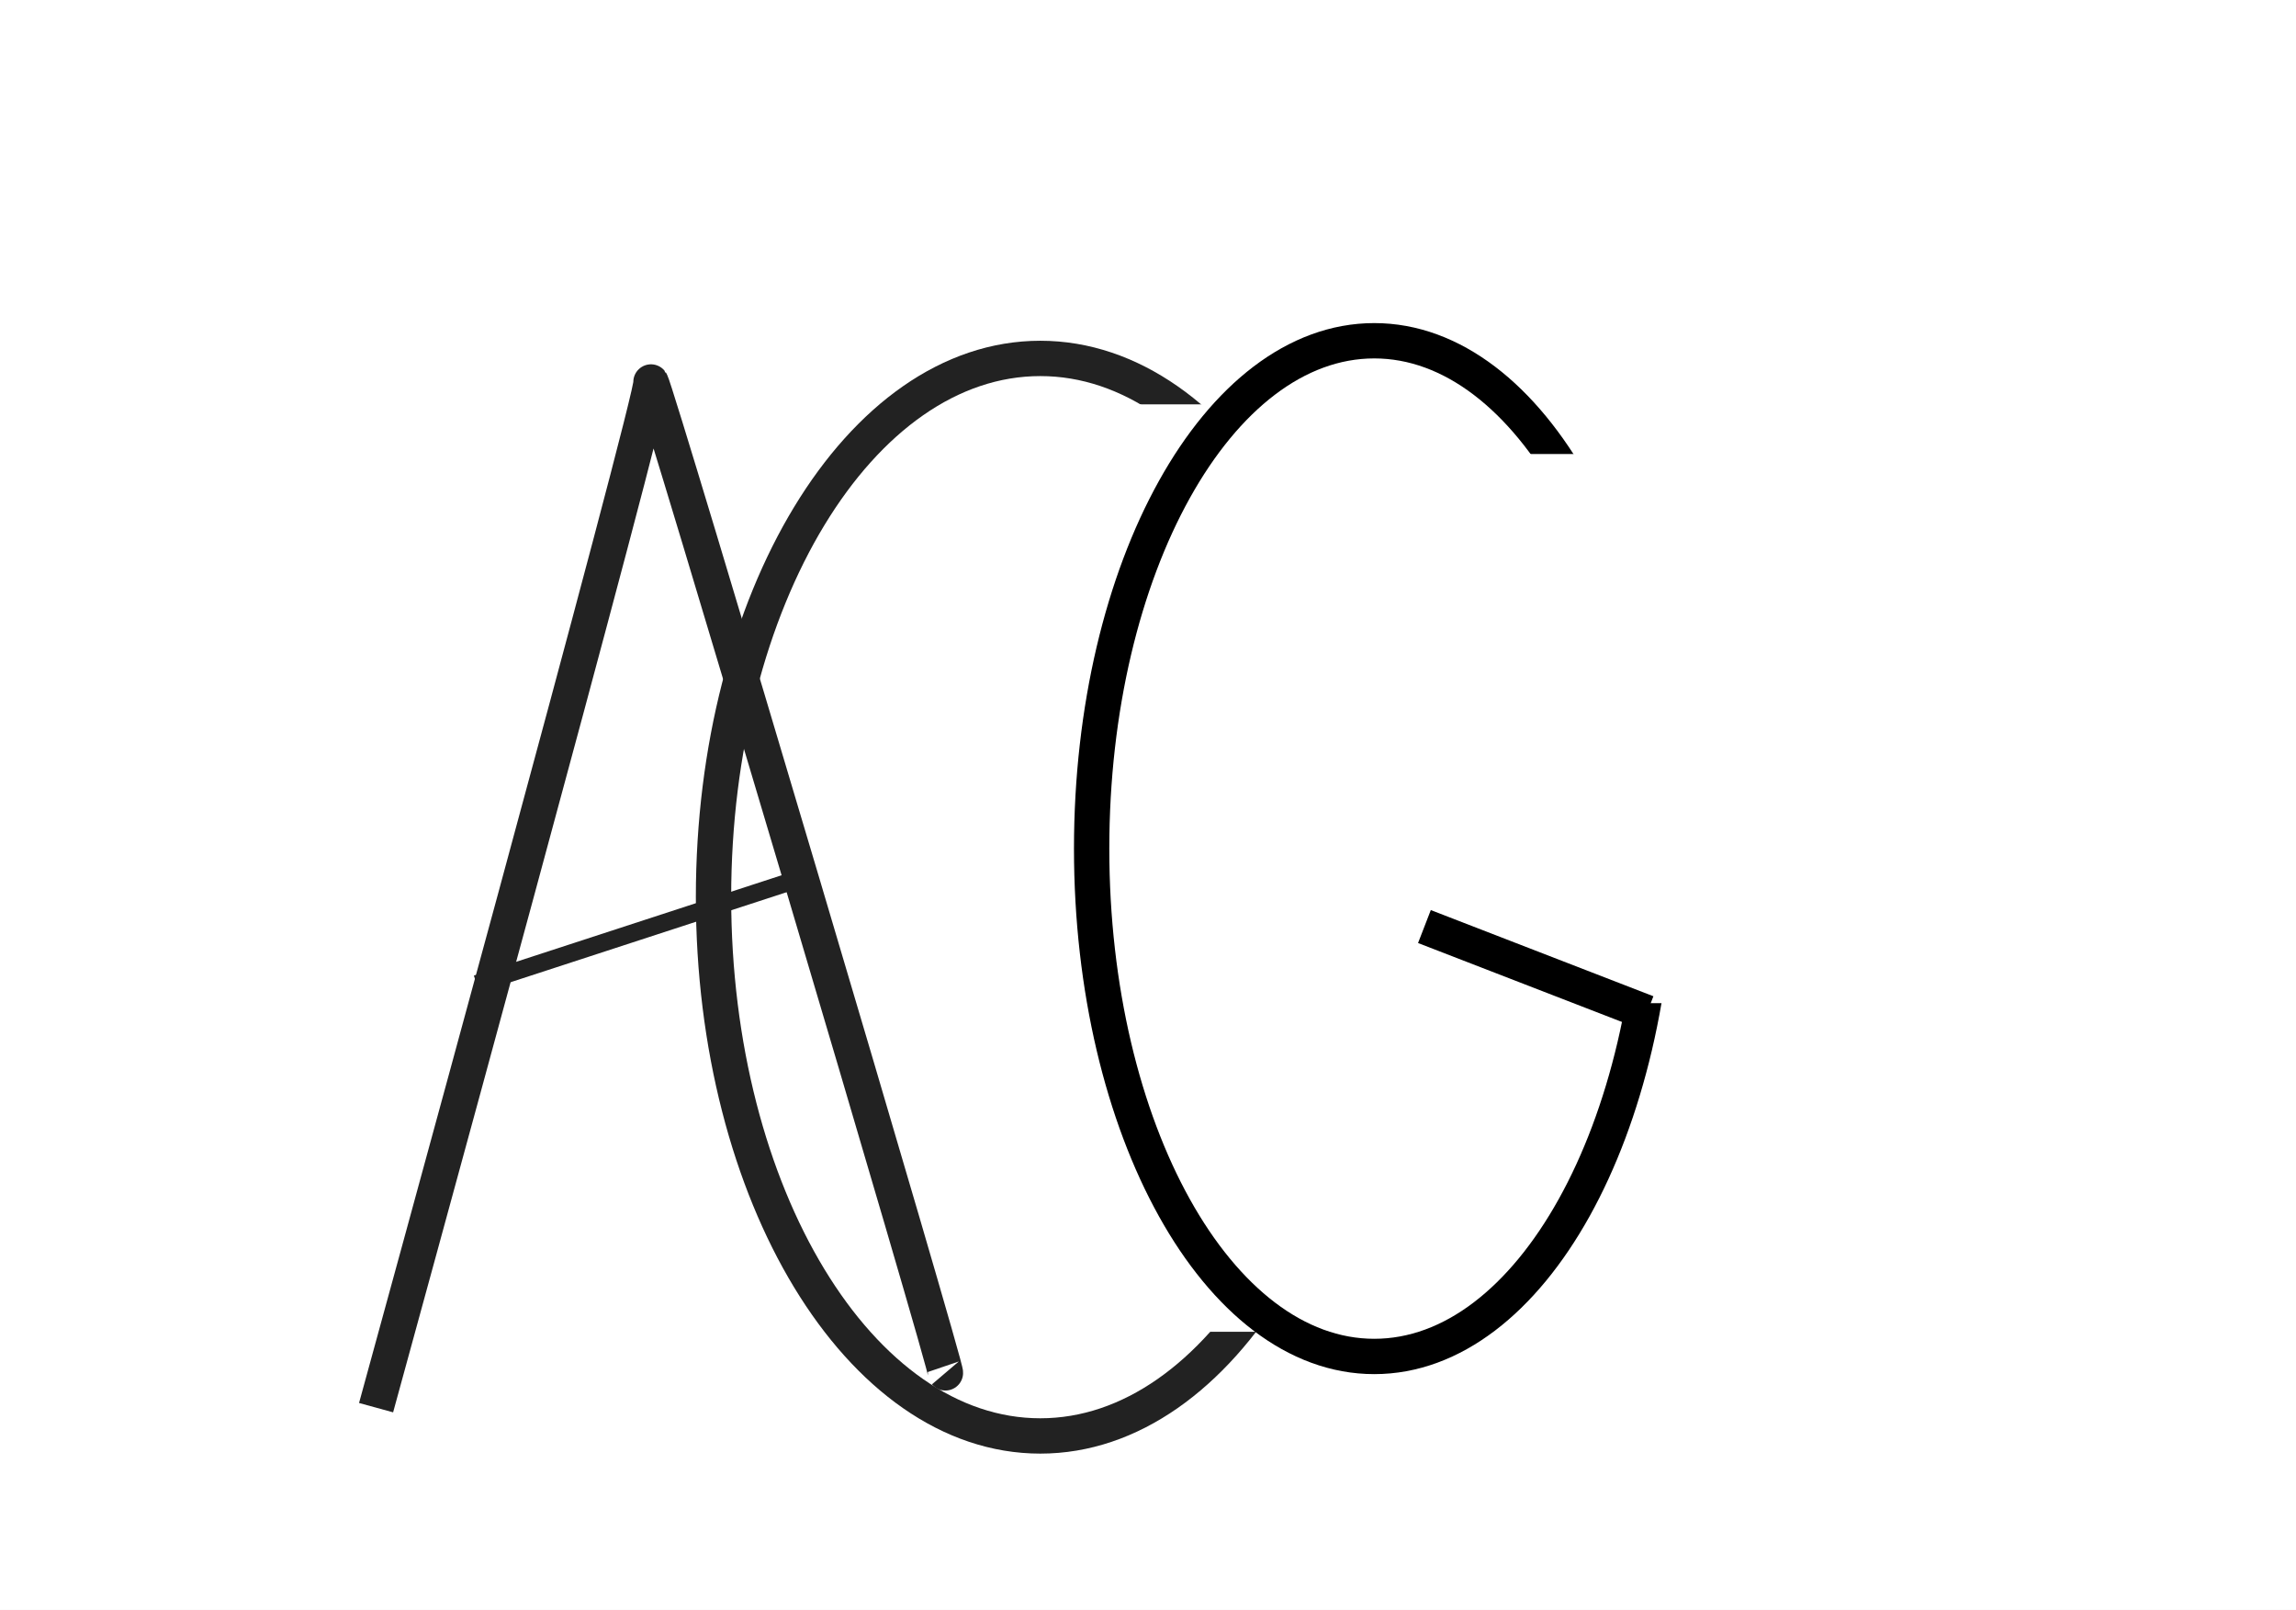
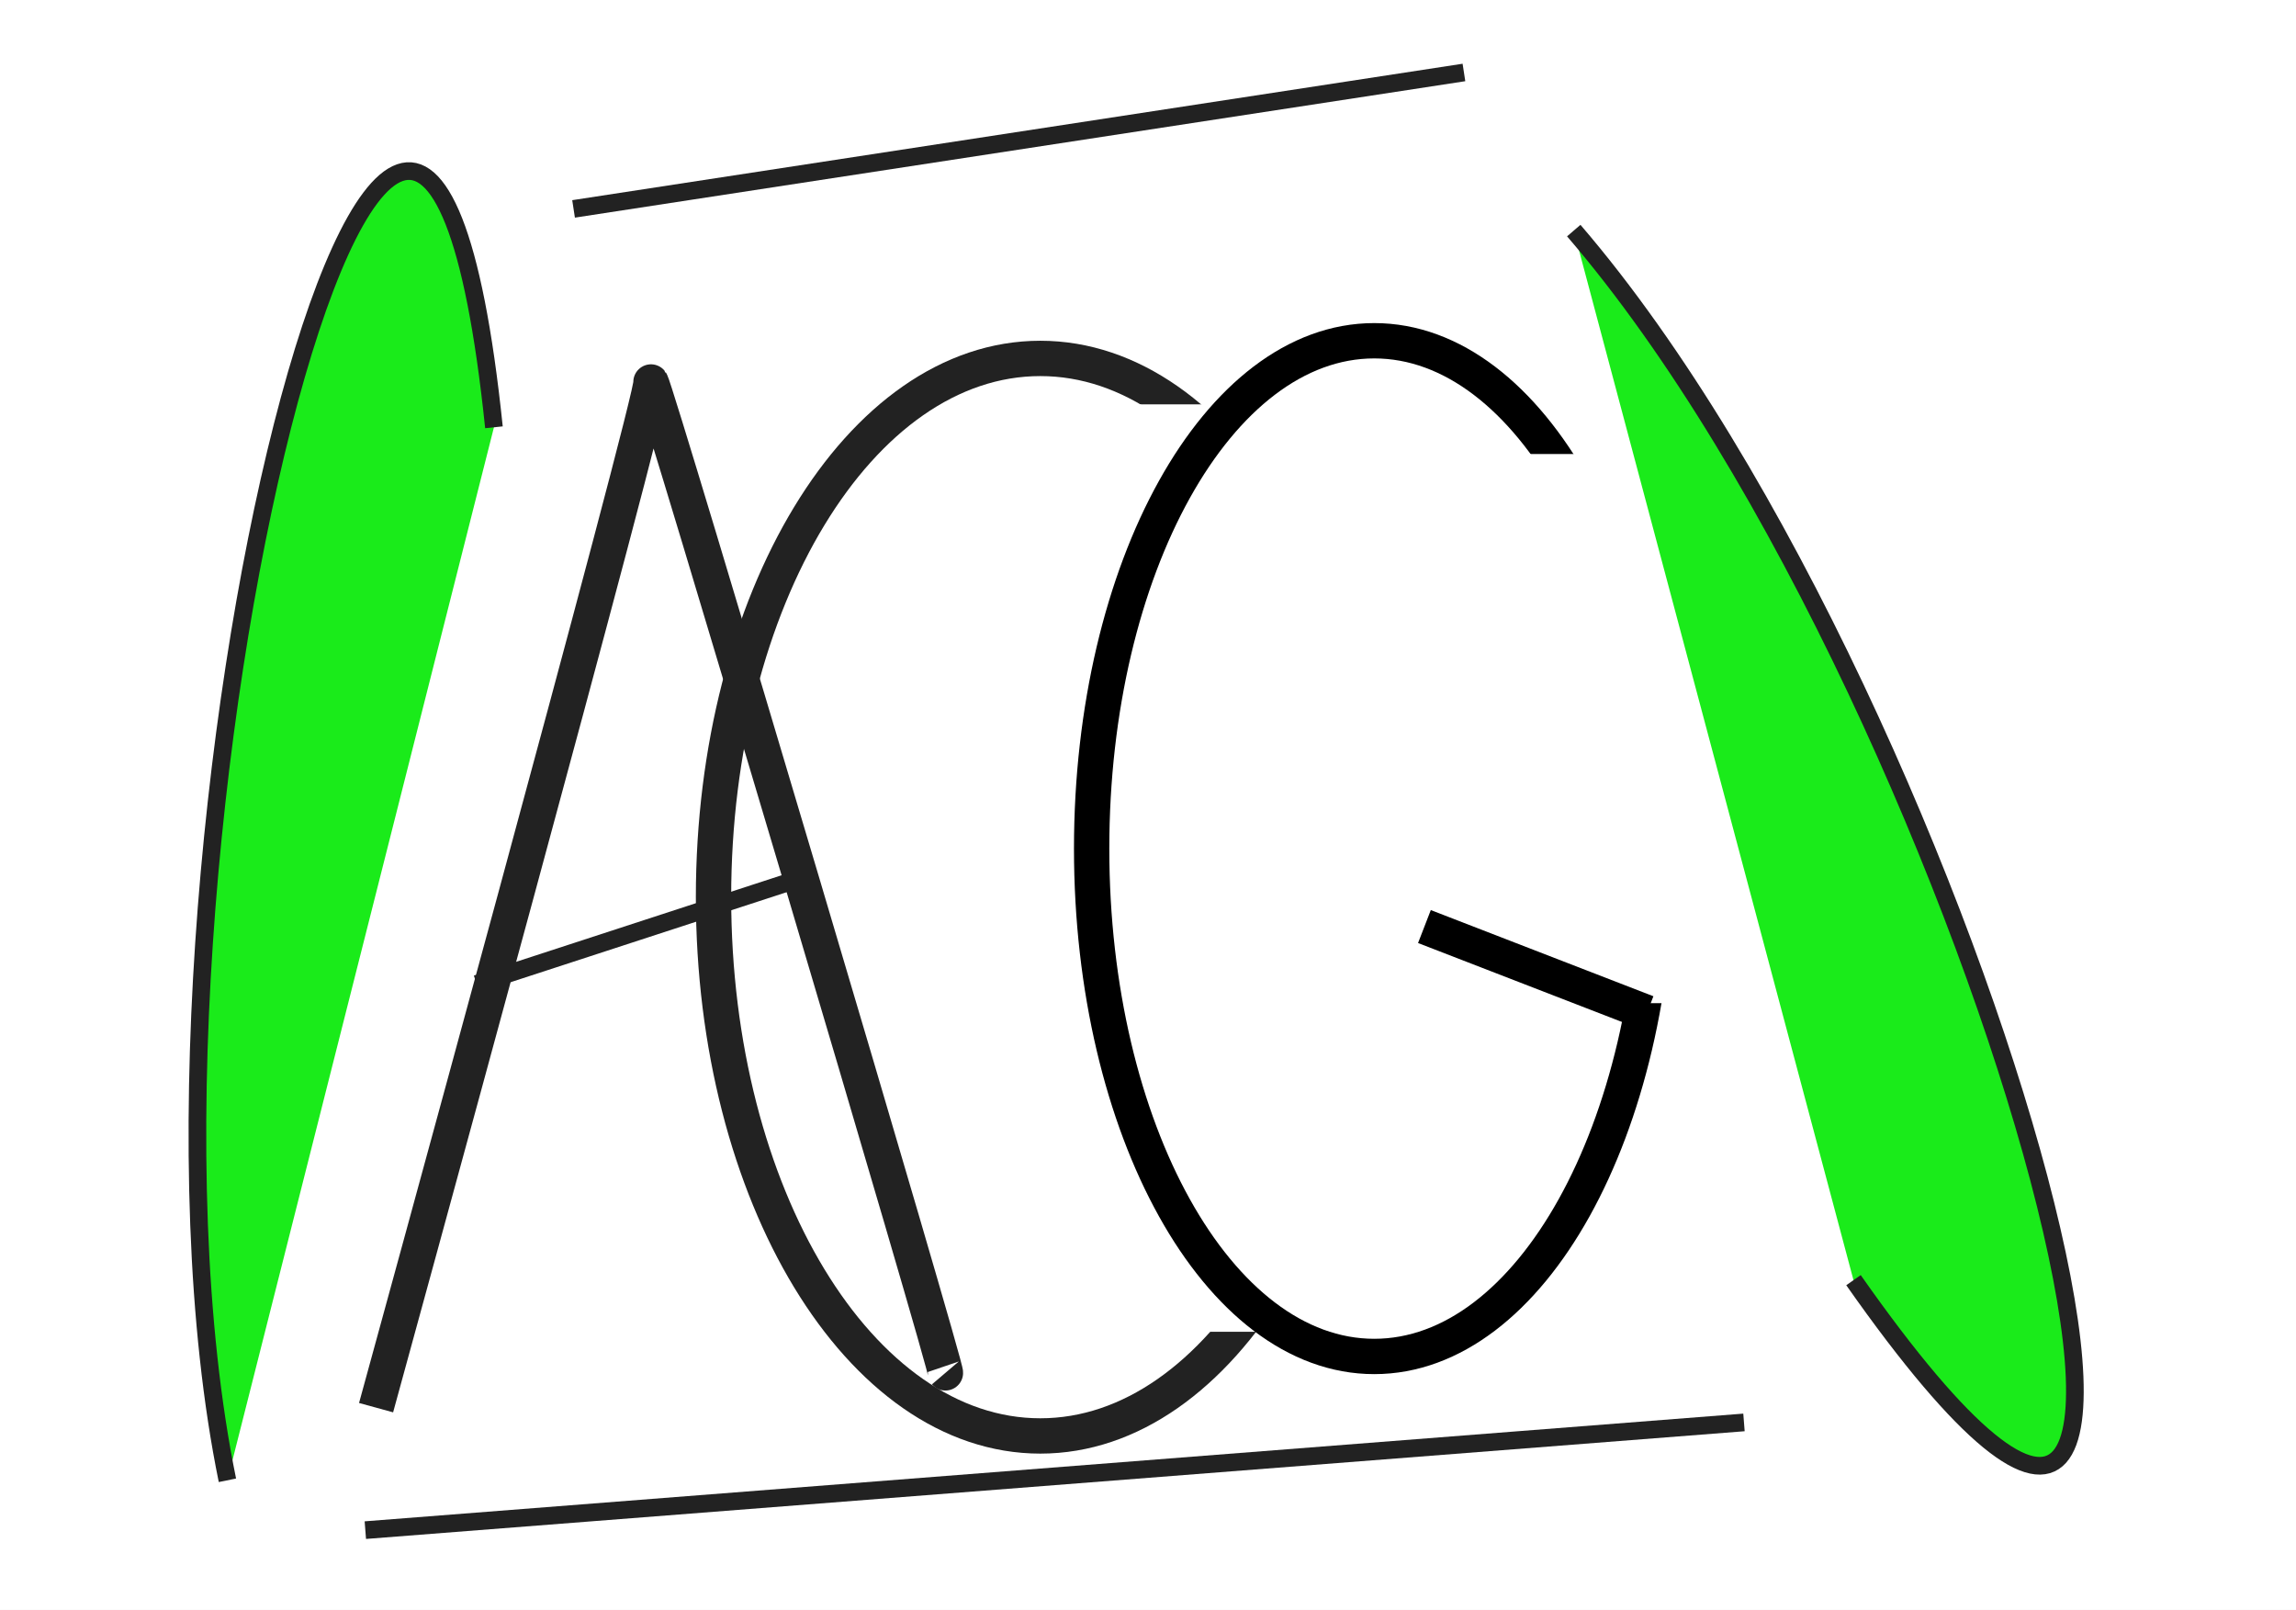
<svg xmlns="http://www.w3.org/2000/svg" width="259.965" height="182.263">
  <defs>
    <linearGradient id="svg_13" spreadMethod="pad">
      <stop stop-color="#4a90d6" stop-opacity="1" offset="0.262" />
      <stop stop-color="#b56f29" stop-opacity="1" offset="0.656" />
    </linearGradient>
    <linearGradient id="svg_14">
      <stop stop-color="#009899" stop-opacity="1" offset="0" />
      <stop stop-color="#ff6766" stop-opacity="1" offset="1" />
    </linearGradient>
    <linearGradient id="svg_16">
      <stop stop-color="#d5d50b" stop-opacity="1" offset="0" />
      <stop stop-color="#2a2af4" stop-opacity="1" offset="1" />
    </linearGradient>
  </defs>
  <rect id="backgroundrect" width="100%" height="100%" x="0" y="0" fill="#FFFFFF" stroke="none" class="" />
  <g class="currentLayer">
    <path fill="#4a90d6" fill-opacity="1" stroke="#222222" stroke-opacity="1" stroke-width="2" stroke-dasharray="none" stroke-linejoin="round" stroke-linecap="butt" stroke-dashoffset="" fill-rule="nonzero" opacity="1" marker-start="" marker-mid="" marker-end="" id="svg_10" d="M423.882,455.313 " style="color: rgb(0, 0, 0);" class="" />
    <polyline fill="none" stroke="#222222" stroke-width="2" stroke-linejoin="round" stroke-dashoffset="" fill-rule="nonzero" marker-start="" marker-mid="" marker-end="" id="svg_1" points="301.931,151.248 301.931,151.248 " style="color: rgb(0, 0, 0);" class="" />
    <path fill="#ffffff" fill-opacity="1" stroke="#222222" stroke-opacity="1" stroke-width="4" stroke-dasharray="none" stroke-linejoin="round" stroke-linecap="butt" stroke-dashoffset="" fill-rule="nonzero" opacity="1" marker-start="" marker-mid="" marker-end="" id="svg_2" d="M42.582,159.378 C42.582,159.378 74.289,43.931 73.707,43.248 C74.289,43.931 107.622,156.126 107.04,155.443 " style="color: rgb(0, 0, 0);" class="" />
    <path fill="#4a90d6" fill-opacity="1" stroke="#222222" stroke-opacity="1" stroke-width="2" stroke-dasharray="none" stroke-linejoin="round" stroke-linecap="butt" stroke-dashoffset="" fill-rule="nonzero" opacity="1" marker-start="" marker-mid="" marker-end="" id="svg_3" d="M63.72,134.175 " style="color: rgb(0, 0, 0);" class="" />
    <path fill="#ffffff" fill-opacity="1" stroke="#222222" stroke-opacity="1" stroke-width="2" stroke-dasharray="none" stroke-linejoin="round" stroke-linecap="butt" stroke-dashoffset="" fill-rule="nonzero" opacity="1" marker-start="" marker-mid="" marker-end="" d="M53.964,111.411 L91.362,99.215 " id="svg_5" class="" />
    <path fill="none" stroke="#222222" stroke-opacity="1" stroke-width="4" stroke-dasharray="none" stroke-linejoin="round" stroke-linecap="butt" stroke-dashoffset="" fill-rule="nonzero" opacity="1" marker-start="" marker-mid="" marker-end="" d="M80.788,101.581 C80.788,67.88 97.346,40.581 117.788,40.581 C138.23,40.581 154.788,67.88 154.788,101.581 C154.788,135.283 138.23,162.581 117.788,162.581 C97.346,162.581 80.788,135.283 80.788,101.581 z" id="svg_8" class="" />
    <rect fill="#ffffff" stroke="#ffffff" stroke-width="4" stroke-linejoin="round" stroke-dashoffset="" fill-rule="nonzero" id="svg_12" x="128.731" y="47.785" width="91" height="101" style="color: rgb(0, 0, 0);" class="" stroke-opacity="1" fill-opacity="1" />
    <path fill="#ffffff" fill-opacity="1" stroke="#000000" stroke-opacity="1" stroke-width="4" stroke-dasharray="none" stroke-linejoin="round" stroke-linecap="butt" stroke-dashoffset="" fill-rule="nonzero" opacity="1" marker-start="" marker-mid="" marker-end="" d="M123.601,96.081 C123.601,64.313 137.922,38.581 155.601,38.581 C173.281,38.581 187.601,64.313 187.601,96.081 C187.601,127.849 173.281,153.581 155.601,153.581 C137.922,153.581 123.601,127.849 123.601,96.081 z" id="svg_15" class="" />
    <rect fill="#ffffff" stroke="#ffffff" stroke-width="4" stroke-linejoin="round" stroke-dashoffset="" fill-rule="nonzero" id="svg_18" x="161.975" y="53.402" width="77" height="58.179" style="color: rgb(0, 0, 0);" class="" stroke-opacity="1" fill-opacity="1" />
    <path fill="#ffffff" fill-opacity="1" stroke="#000000" stroke-opacity="1" stroke-width="4" stroke-dasharray="none" stroke-linejoin="round" stroke-linecap="butt" stroke-dashoffset="" fill-rule="nonzero" opacity="1" marker-start="" marker-mid="" marker-end="" d="M186.484,114.663 L161.281,104.906 " id="svg_21" class="" />
    <path fill="#ffffff" fill-opacity="1" stroke="#000000" stroke-opacity="1" stroke-width="4" stroke-dasharray="none" stroke-linejoin="round" stroke-linecap="butt" stroke-dashoffset="" fill-rule="nonzero" opacity="1" marker-start="" marker-mid="" marker-end="" id="svg_24" d="M56.403,17.102 " style="color: rgb(0, 0, 0);" class="" />
    <path fill="#ffffff" fill-opacity="1" stroke="#000000" stroke-opacity="1" stroke-width="4" stroke-dasharray="none" stroke-linejoin="round" stroke-linecap="butt" stroke-dashoffset="" fill-rule="nonzero" opacity="1" marker-start="" marker-mid="" marker-end="" id="svg_7" d="M311.687,113.85 " style="color: rgb(0, 0, 0);" class="" />
    <path fill="none" stroke="none" stroke-width="4" stroke-dasharray="none" stroke-linejoin="round" stroke-linecap="butt" stroke-dashoffset="" fill-rule="nonzero" opacity="0.25" marker-start="" marker-mid="" marker-end="" id="svg_4" d="M133.41,1.572 C56.778,7.035 19.517,67.13 19.013,66.474 C19.517,67.13 -19.854,158.443 19.517,177.174 C58.887,195.905 190.356,181.857 191.762,179.515 C193.168,177.174 250.115,141.273 232.539,91.324 C214.963,41.375 210.041,-3.892 133.41,1.572 z" style="color: rgb(0, 0, 0);" class="" />
    <path fill="none" fill-opacity="1" stroke="#000000" stroke-opacity="1" stroke-width="4" stroke-dasharray="none" stroke-linejoin="round" stroke-linecap="butt" stroke-dashoffset="" fill-rule="nonzero" opacity="1" marker-start="" marker-mid="" marker-end="" id="svg_9" d="M192.988,192.711 " style="color: rgb(0, 0, 0);" class="" />
+     <path fill="#1aeb1a" stroke="#222222" stroke-opacity="1" stroke-width="2" stroke-dasharray="none" stroke-linejoin="round" stroke-linecap="butt" stroke-dashoffset="" fill-rule="nonzero" opacity="1" marker-start="" marker-mid="" marker-end="" id="svg_6" d="M134.047,110.644 C196.649,75.684 338.926,67.554 256.812,103.327 " style="color: rgb(0, 0, 0);" class="" transform="rotate(78.48714 207.8639,95.39554) " fill-opacity="1" />
+     <path fill="#1aeb1a" stroke="#222222" stroke-opacity="1" stroke-width="2" stroke-dasharray="none" stroke-linejoin="round" stroke-linecap="butt" stroke-dashoffset="" fill-rule="nonzero" opacity="1" marker-start="" marker-mid="" marker-end="" d="M-40.261,107.88 C22.34,72.92 164.617,64.79 82.503,100.562 " style="color: rgb(0, 0, 0);" class="" transform="rotate(-72.38405 33.5549,92.63131) " fill-opacity="1" id="svg_17" />
+     <path fill="#4a90d6" fill-opacity="1" stroke="#222222" stroke-opacity="1" stroke-width="2" stroke-dasharray="none" stroke-linejoin="round" stroke-linecap="butt" stroke-dashoffset="" fill-rule="nonzero" opacity="1" marker-start="" marker-mid="" marker-end="" id="svg_11" d="M160.877,156.985 " style="color: rgb(0, 0, 0);" />
+     <path fill="none" fill-opacity="1" stroke="#222222" stroke-opacity="1" stroke-width="2" stroke-dasharray="none" stroke-linejoin="round" stroke-linecap="butt" stroke-dashoffset="" fill-rule="nonzero" opacity="1" marker-start="" marker-mid="" marker-end="" id="svg_19" d="M66.568,26.904 " style="color: rgb(0, 0, 0);" />
+     <path fill="none" fill-opacity="1" stroke="#222222" stroke-opacity="1" stroke-width="2" stroke-dasharray="none" stroke-linejoin="round" stroke-linecap="butt" stroke-dashoffset="" fill-rule="nonzero" opacity="1" marker-start="" marker-mid="" marker-end="" d="M64.942,23.652L165.755,8.205" id="svg_20" />
+     <path fill="none" fill-opacity="1" stroke="#222222" stroke-opacity="1" stroke-width="2" stroke-dasharray="none" stroke-linejoin="round" stroke-linecap="butt" stroke-dashoffset="" fill-rule="nonzero" opacity="1" marker-start="" marker-mid="" marker-end="" d="M41.365,173.245L197.462,161.05" id="svg_23" />
  </g>
</svg>
